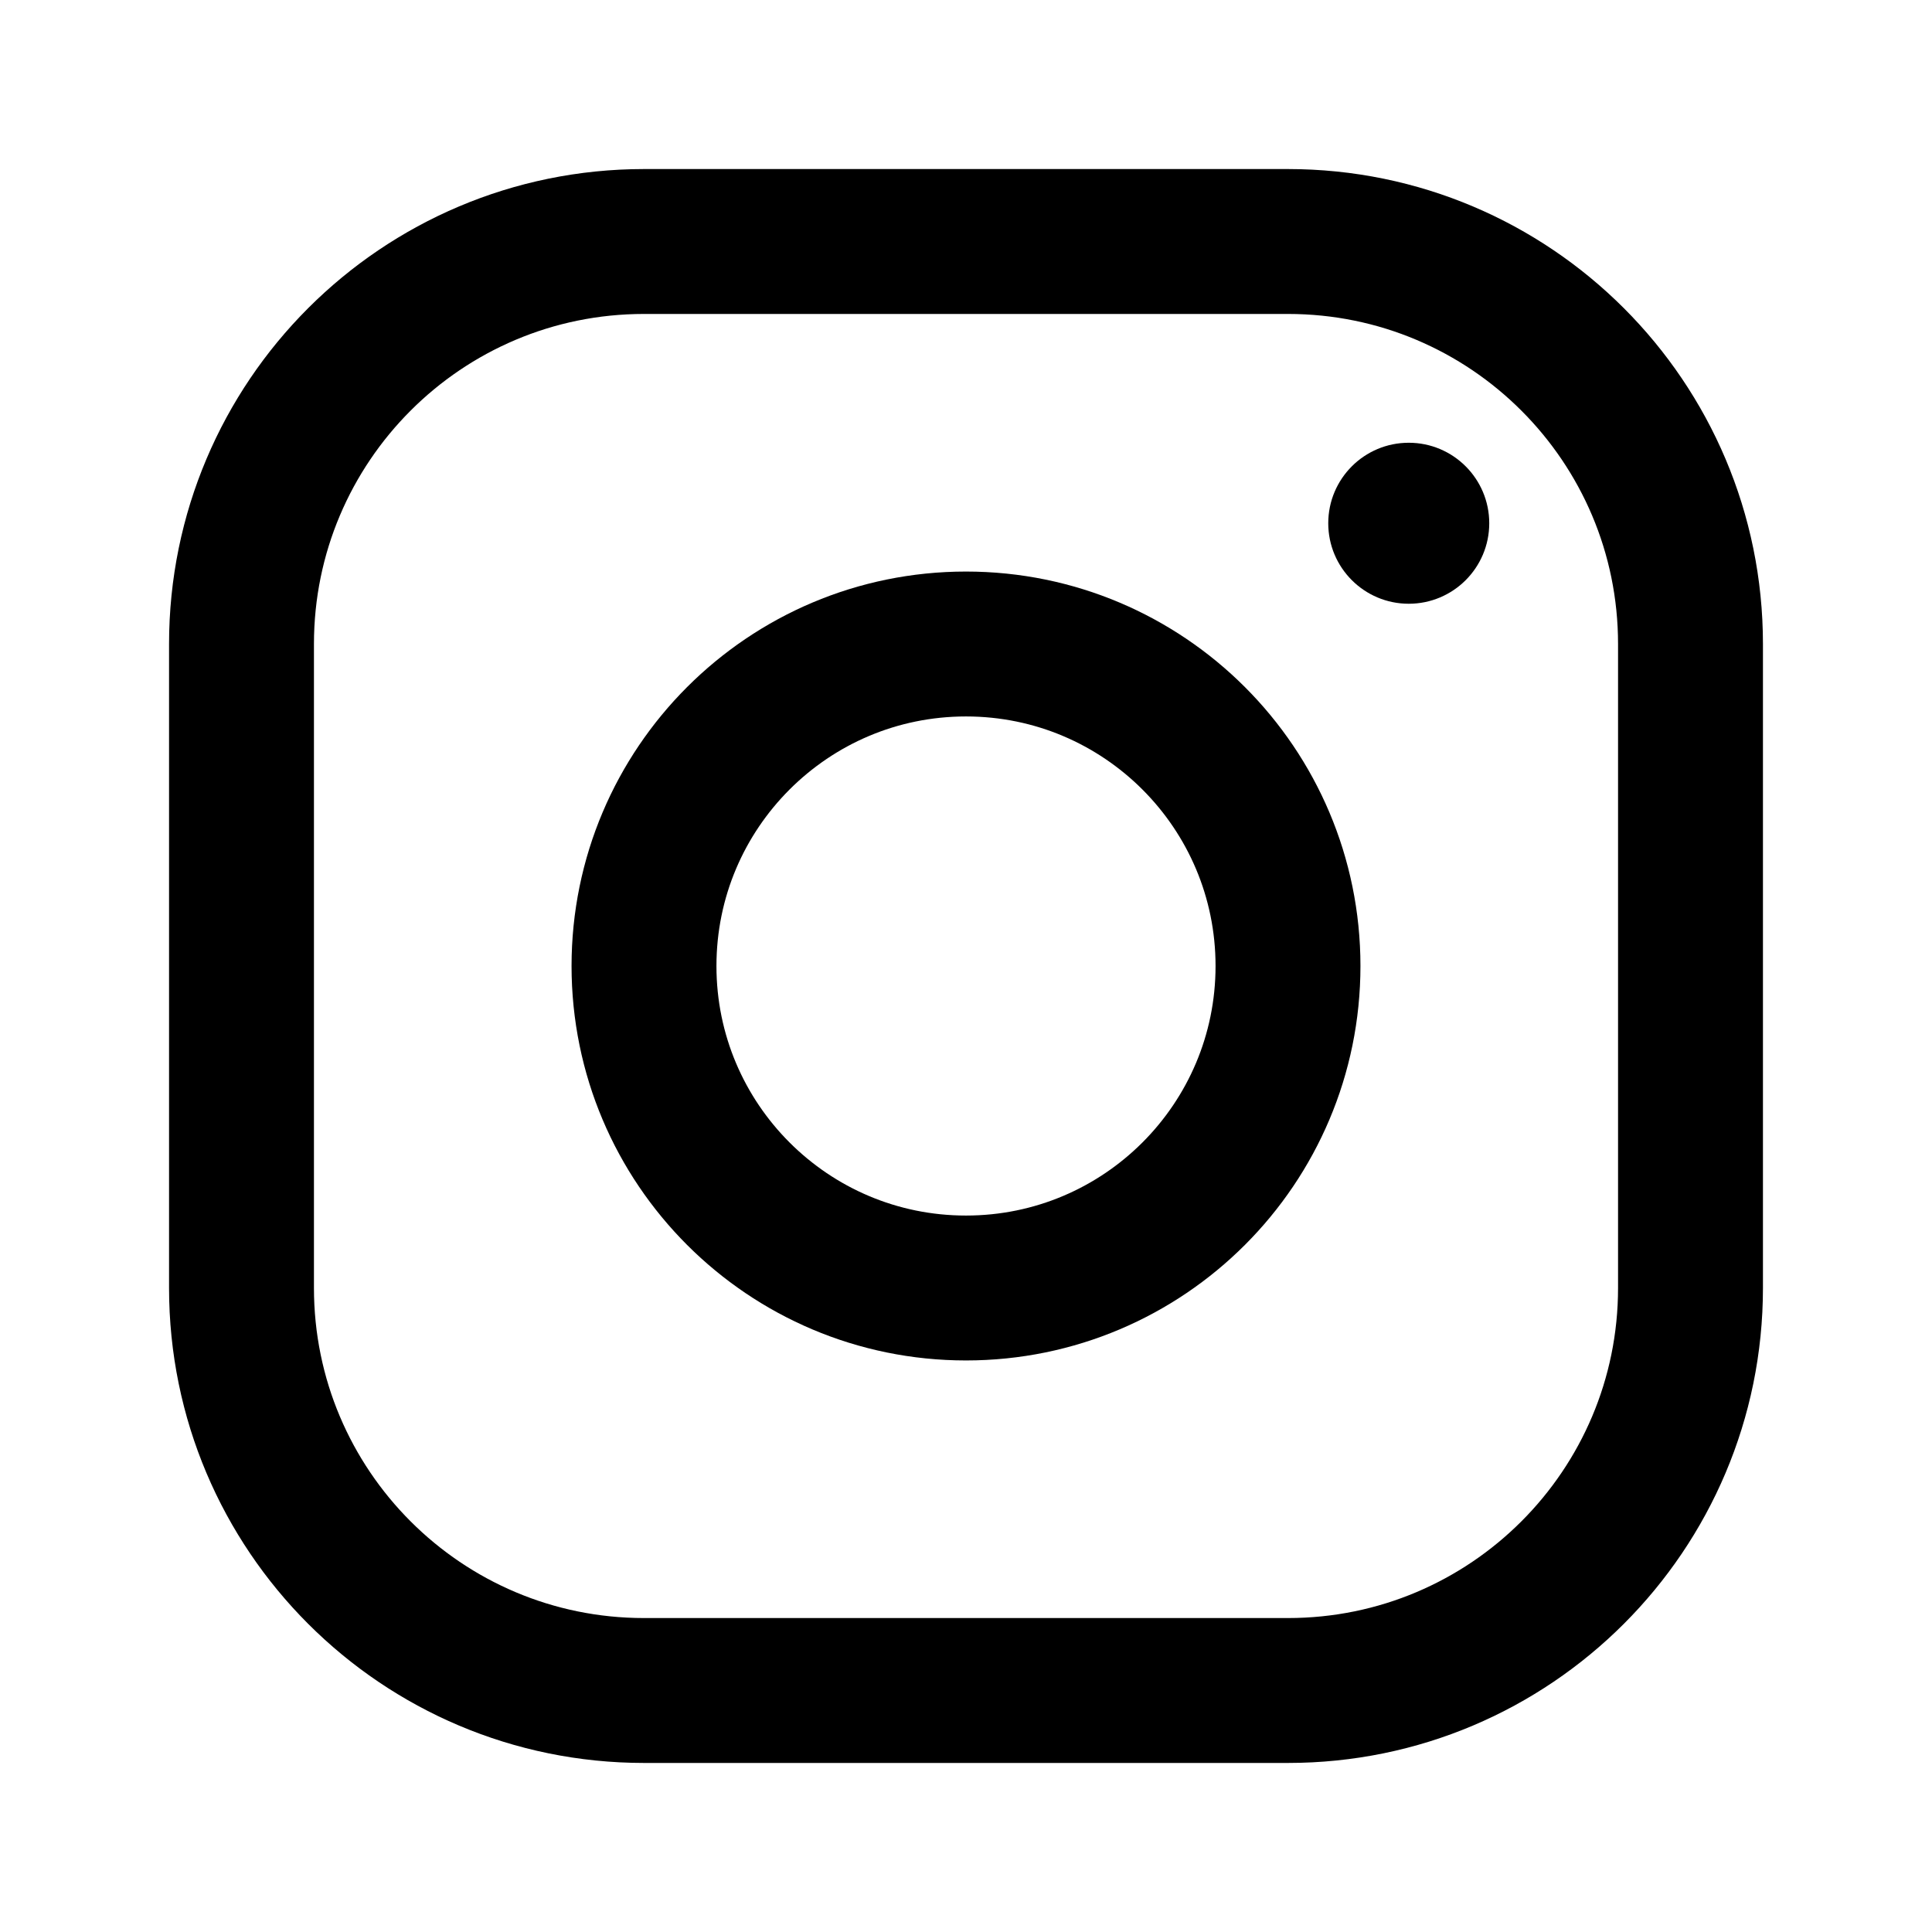
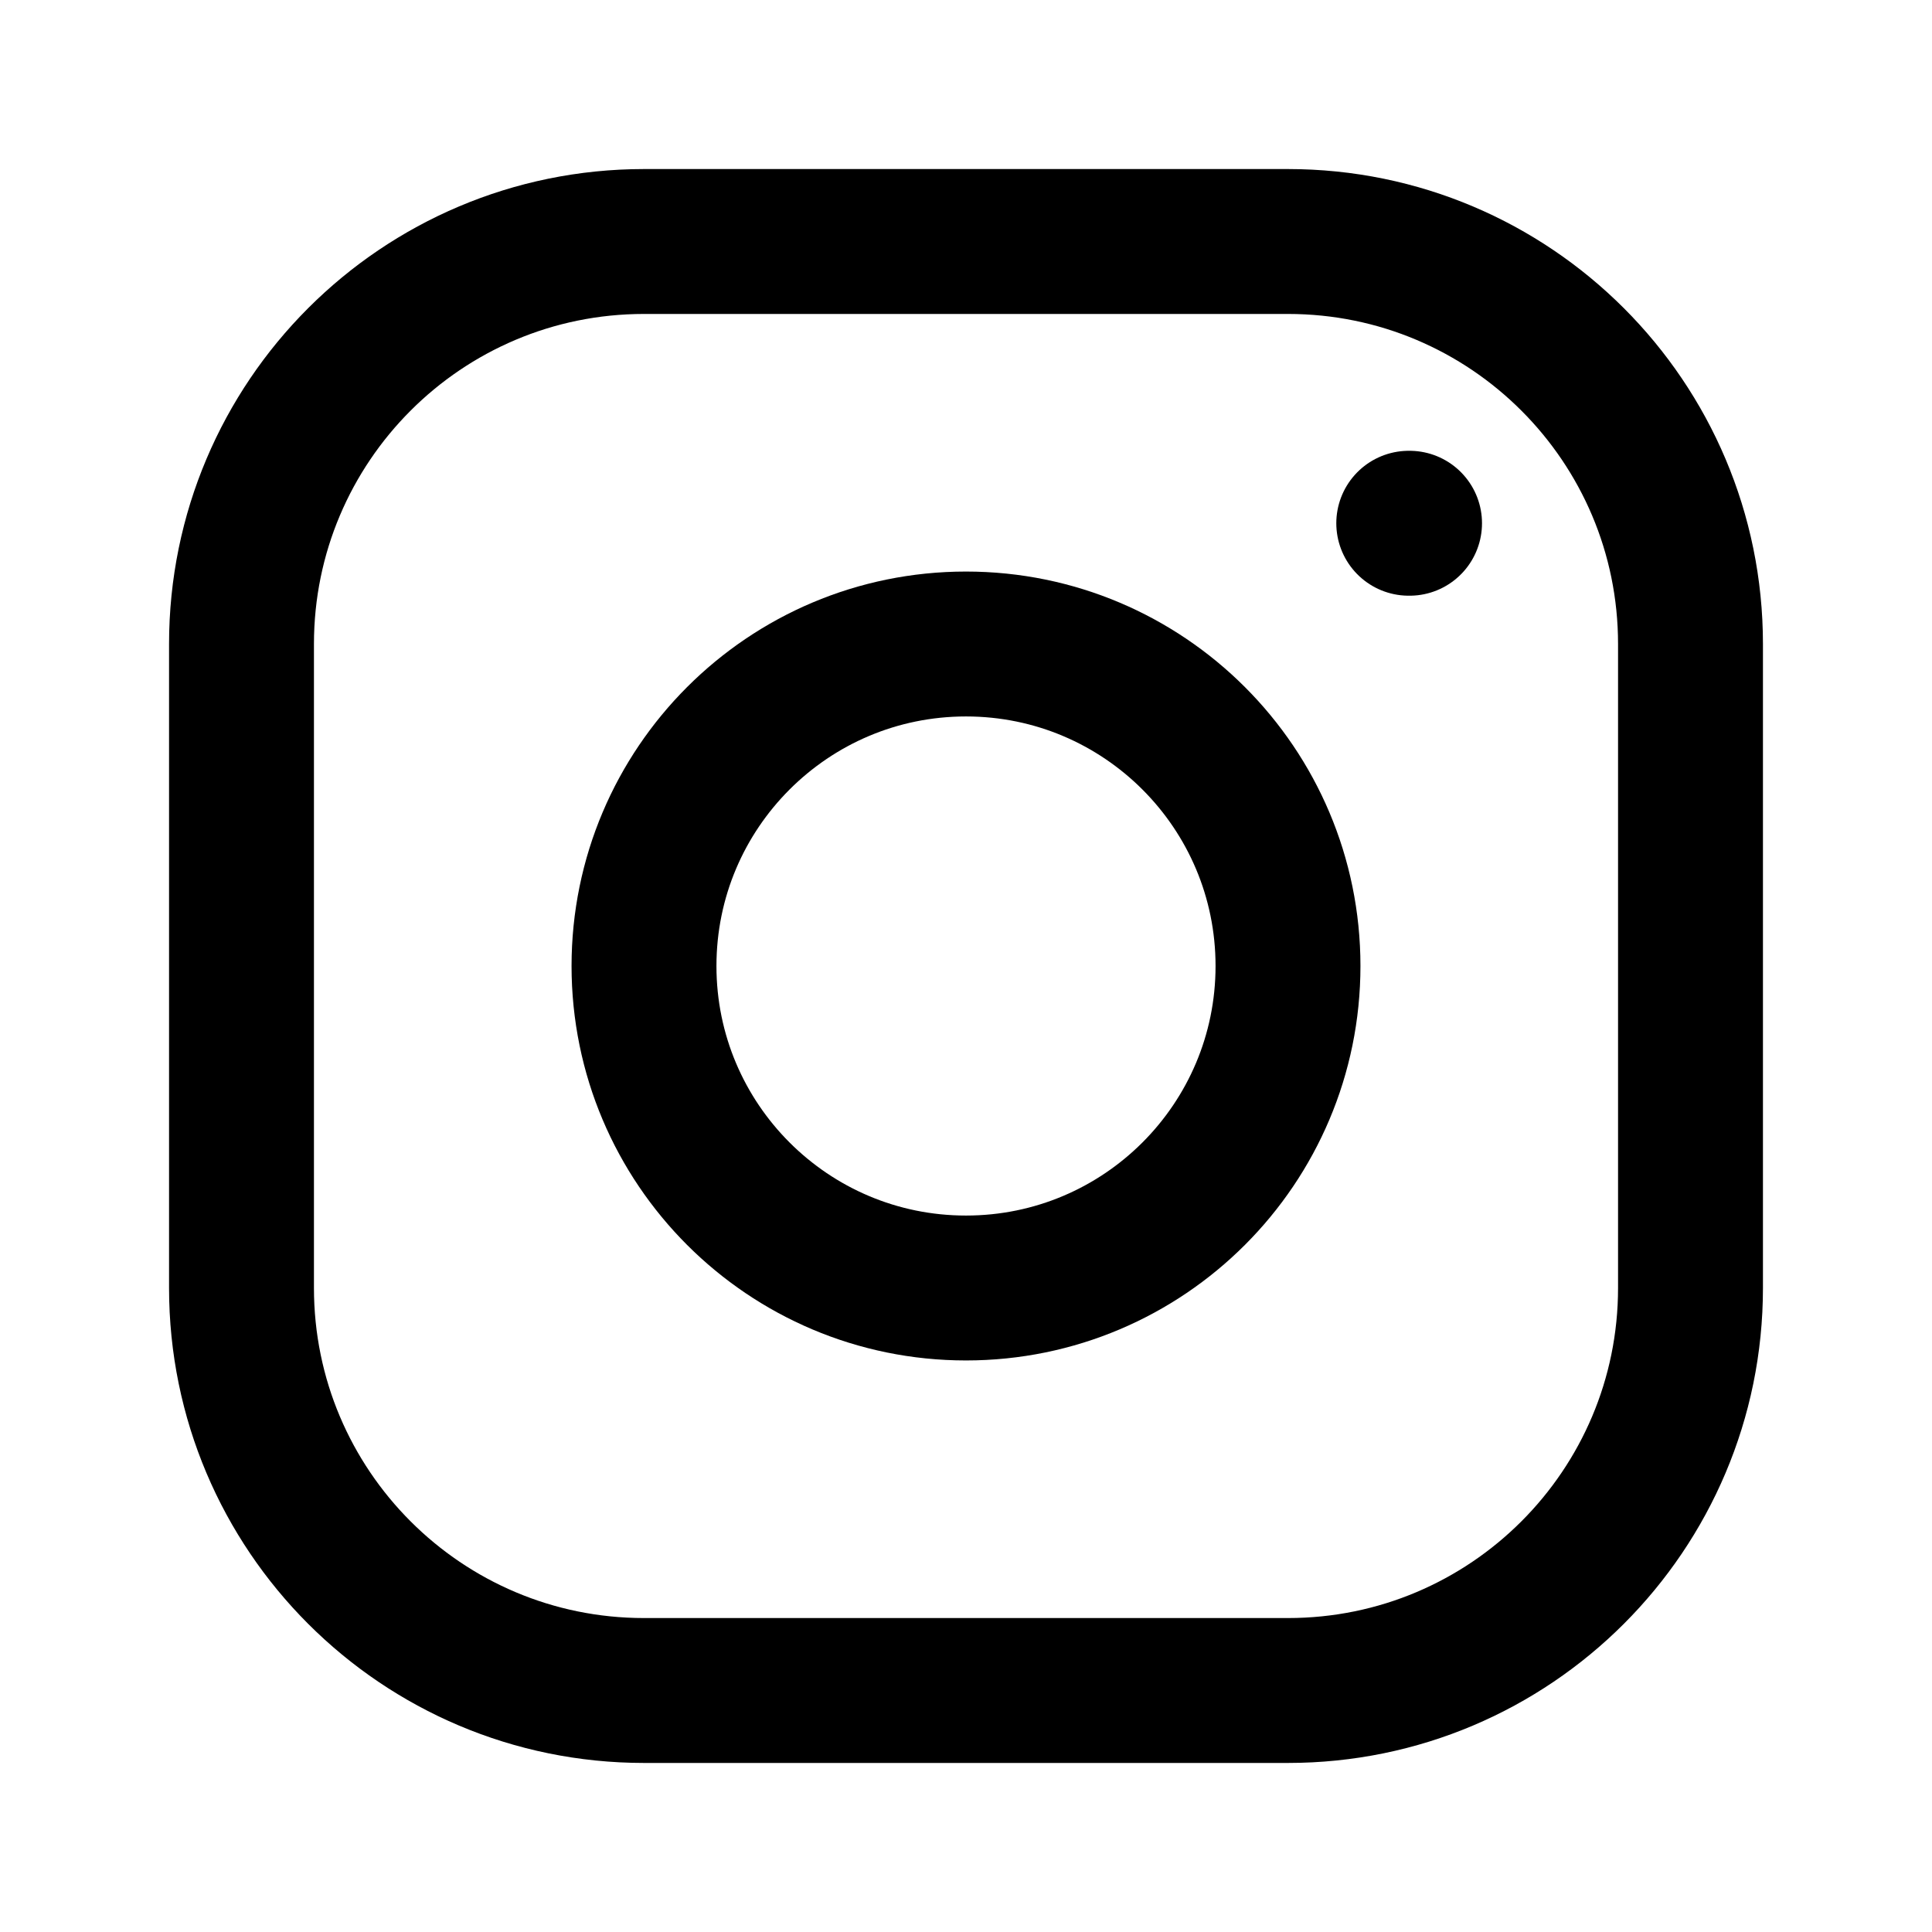
- <svg xmlns="http://www.w3.org/2000/svg" viewBox="0 0 24 24" fill="none" stroke="currentColor" stroke-width="1.8">
+ <svg xmlns="http://www.w3.org/2000/svg" width="24" height="24" viewBox="0 0 24 24" fill="none" stroke="currentColor" stroke-width="1.8" stroke-linecap="round" stroke-linejoin="round" aria-hidden="true">
  <rect x="3" y="3" width="18" height="18" rx="5" />
  <circle cx="12" cy="12" r="4" />
-   <circle cx="17.5" cy="6.5" r="1" fill="currentColor" stroke="none" />
+   <path d="M17.5 6.5h.01" />
</svg>
